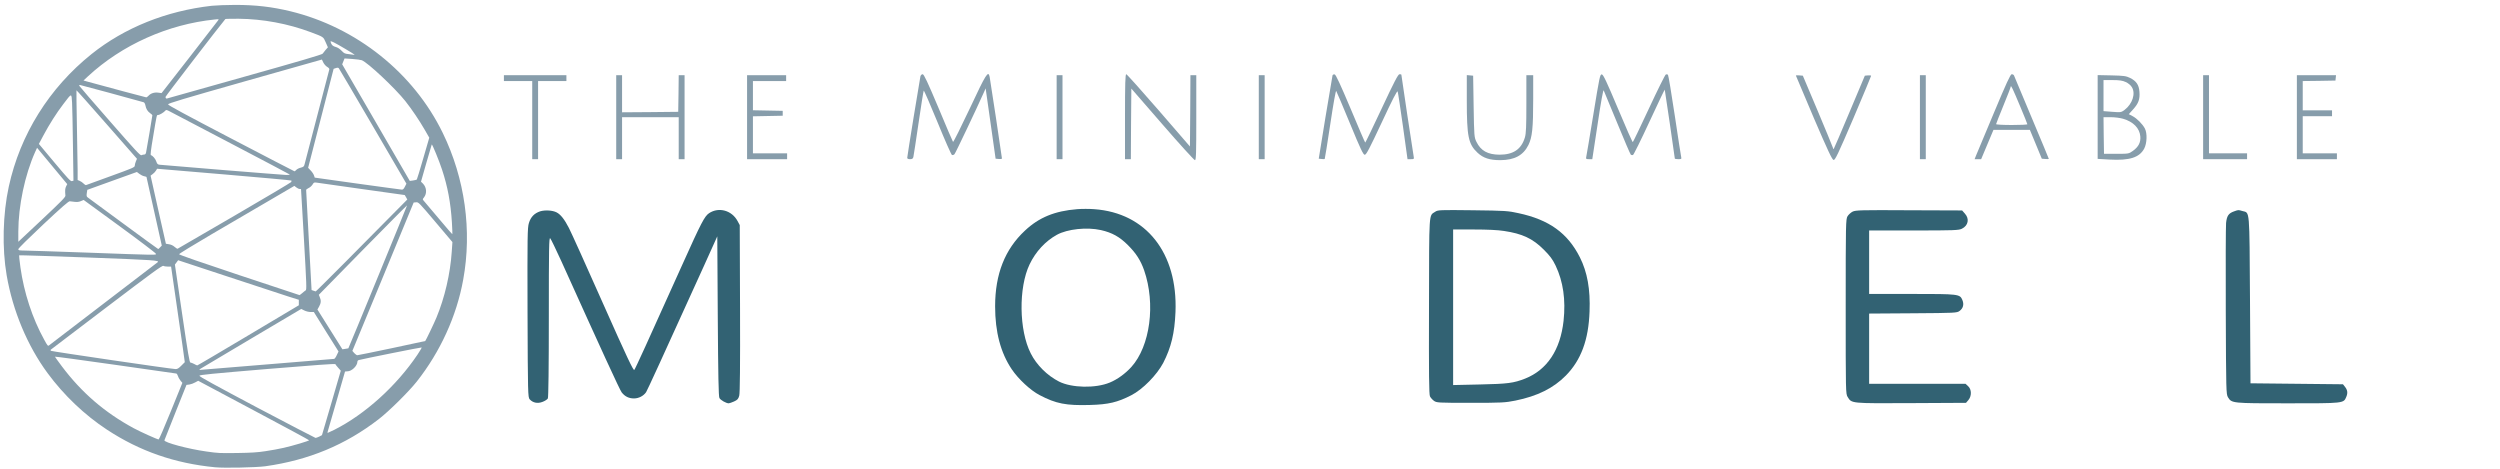
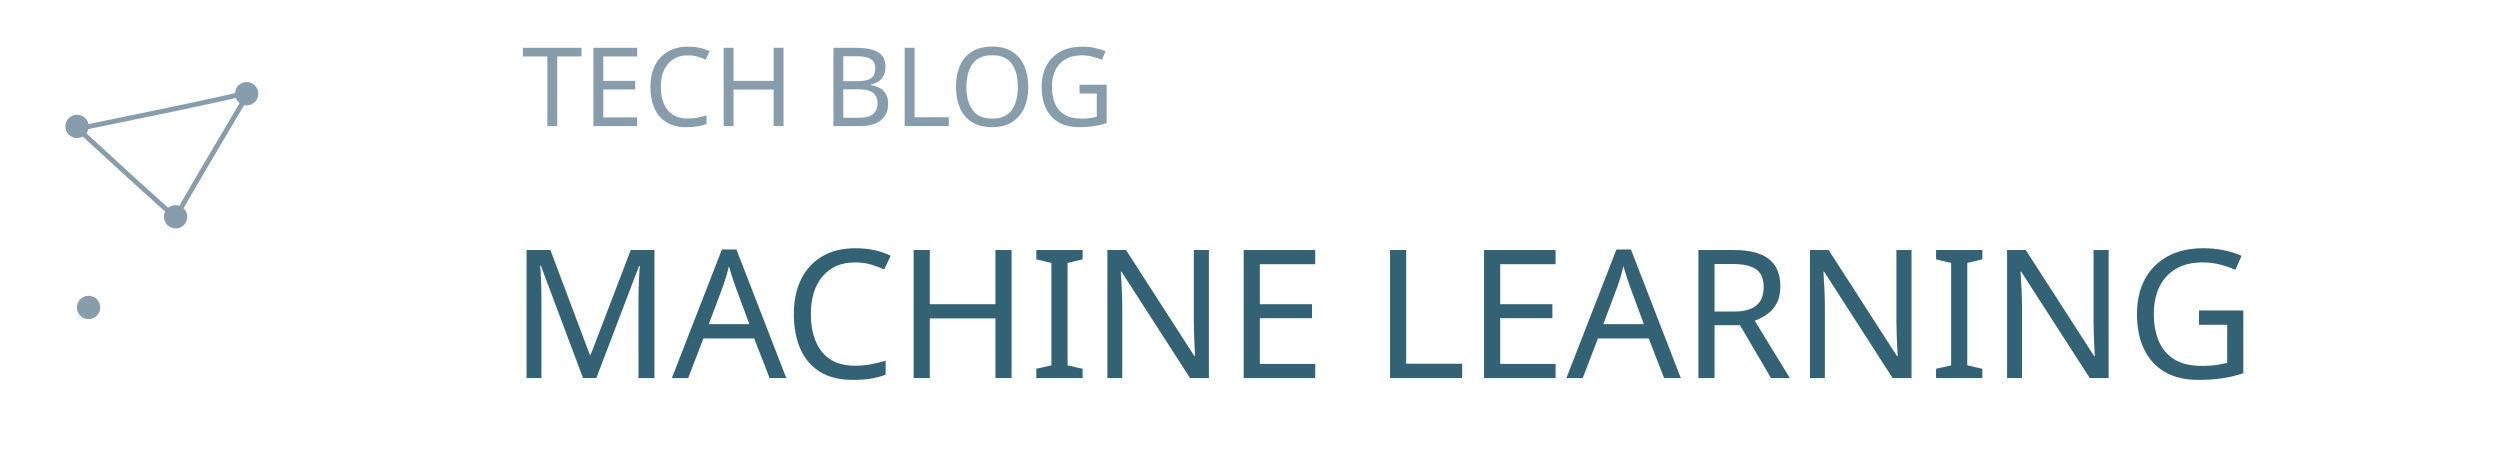
- <svg xmlns="http://www.w3.org/2000/svg" width="2560" height="480" preserveAspectRatio="xMidYMid meet">
-   <g id="Symbol">
-     <g fill="#879dab" stroke="none">
-       <path d="M2938 6380 c-551 -53 -1031 -220 -1478 -514 -306 -201 -588 -470 -810 -771 -276 -374 -475 -850 -559 -1336 -64 -371 -53 -836 29 -1211 155 -712 552 -1347 1130 -1810 450 -360 1021 -589 1640 -659 58 -6 202 -12 320 -12 282 0 503 26 756 87 902 220 1680 841 2079 1661 303 622 402 1333 279 2005 -90 496 -313 984 -634 1390 -111 140 -378 404 -519 513 -456 352 -957 560 -1549 643 -126 17 -558 26 -684 14z m687 -220 c77 -11 189 -32 250 -46 127 -29 345 -94 345 -103 0 -4 -341 -188 -757 -409 l-757 -403 -41 22 c-22 13 -58 26 -79 29 l-40 5 -148 370 c-82 204 -150 377 -153 386 -10 29 325 119 570 153 169 24 174 24 430 21 183 -3 273 -8 380 -25z m-1292 -546 l157 -387 -24 -28 c-13 -16 -30 -44 -36 -64 -6 -19 -17 -35 -23 -35 -7 -1 -382 -54 -834 -119 -453 -64 -823 -115 -823 -111 0 3 43 62 95 132 269 358 584 630 980 844 90 49 321 153 341 154 6 0 81 -174 167 -386z m2026 347 l37 -20 129 -440 128 -440 -35 -39 c-20 -22 -37 -44 -39 -50 -3 -8 -290 13 -929 66 -775 65 -925 80 -928 92 -2 11 223 134 785 432 433 228 794 416 801 417 7 0 30 -8 51 -18z m204 -92 c420 -211 850 -600 1137 -1027 34 -51 60 -95 57 -98 -4 -4 -805 157 -859 172 -10 3 -18 12 -18 21 0 58 -78 133 -137 133 -18 0 -33 2 -33 5 0 3 -52 184 -116 403 -63 218 -117 405 -120 415 -3 9 -3 17 1 17 3 0 42 -19 88 -41z m-913 -894 c494 -41 904 -75 912 -75 7 -1 24 -23 36 -51 l24 -50 -169 -269 -168 -270 -44 0 c-24 0 -63 -9 -86 -21 l-42 -21 -679 402 c-373 222 -688 409 -699 416 -18 13 -18 14 -1 14 10 0 422 -34 916 -75z m-1175 18 l48 -48 -31 -225 c-18 -124 -60 -417 -94 -652 l-62 -428 -44 0 c-24 0 -51 -4 -61 -10 -16 -8 -146 87 -777 566 -418 317 -761 578 -763 580 -3 3 0 9 5 14 8 8 1633 247 1700 249 25 1 42 -9 79 -46z m915 -414 l690 -411 0 -38 0 -37 -147 -46 c-82 -26 -453 -148 -825 -271 l-676 -223 -22 30 -22 29 98 669 c82 557 101 669 114 669 8 0 31 9 50 19 19 11 38 20 43 20 4 1 318 -184 697 -410z m1959 175 c251 -53 457 -97 457 -98 9 -9 123 -247 153 -320 113 -272 189 -599 209 -901 l9 -130 -231 -273 c-224 -265 -232 -273 -264 -270 l-34 3 -418 1013 -419 1013 26 30 c15 16 33 29 41 29 8 0 220 -43 471 -96z m-593 2 c6 -5 804 -1949 802 -1952 -2 -2 -274 272 -605 609 l-600 612 13 32 c20 46 17 82 -9 128 l-23 41 170 271 171 272 40 -6 c22 -3 41 -6 41 -7z m-3341 -611 c402 -307 733 -561 737 -564 31 -26 -38 -31 -947 -65 -516 -19 -941 -33 -944 -30 -2 2 6 77 18 165 49 346 162 693 324 986 44 82 52 91 66 79 9 -7 345 -264 746 -571z m2710 -142 c17 -16 39 -32 48 -38 15 -9 13 -64 -23 -695 -22 -377 -40 -686 -40 -687 0 -2 -8 -3 -19 -3 -10 0 -30 -9 -45 -21 l-27 -21 -342 200 c-188 110 -542 317 -787 460 -245 144 -445 266 -445 273 0 8 312 116 820 285 451 150 822 272 824 273 2 1 18 -11 36 -26z m590 -425 c220 -222 500 -505 623 -629 l223 -225 -17 -31 -18 -30 -585 -82 c-322 -45 -602 -85 -621 -88 -31 -4 -37 -1 -53 27 -11 17 -34 39 -53 47 -19 9 -34 21 -34 27 -1 6 16 316 37 688 l37 678 26 9 c14 5 27 10 30 10 3 1 185 -180 405 -401z m-2587 -114 c-2 -9 -224 -178 -494 -375 l-492 -359 -38 16 c-26 11 -53 14 -84 10 -25 -3 -55 -7 -67 -8 -16 -2 -106 76 -362 316 -204 192 -341 327 -341 338 0 16 10 18 83 19 45 0 431 13 857 28 984 36 942 35 938 15z m59 -88 l22 -23 -104 -467 c-58 -256 -105 -468 -105 -470 0 -2 -14 -6 -32 -10 -17 -3 -47 -18 -65 -32 l-34 -26 -339 122 -338 122 -7 45 c-5 37 -3 47 12 58 10 7 229 169 488 359 258 190 472 346 475 346 3 0 15 -11 27 -24z m1013 -430 c421 -245 769 -452 775 -460 5 -8 7 -18 3 -21 -3 -4 -417 -41 -920 -84 l-913 -77 -16 26 c-9 15 -29 36 -45 47 l-28 21 104 465 105 465 43 7 c27 4 55 17 75 35 18 16 37 28 42 26 6 -2 354 -204 775 -450z m-2307 -276 c-7 -71 -4 -98 10 -126 l15 -30 -206 -248 -206 -248 -27 59 c-140 314 -228 733 -229 1086 l0 138 323 -303 c270 -254 322 -307 320 -328z m5277 366 c-17 -270 -58 -489 -135 -721 -38 -117 -134 -350 -140 -343 -1 2 -35 117 -75 256 l-72 253 26 25 c51 52 58 134 15 189 -21 26 -21 26 -2 48 11 12 102 120 203 240 100 120 184 216 186 214 2 -2 -1 -74 -6 -161z m-642 -487 l21 -41 -456 -782 c-251 -429 -461 -787 -467 -794 -9 -9 -19 -10 -42 -2 l-29 10 -174 676 -174 675 35 37 c20 20 40 51 45 67 l10 30 584 82 c321 44 594 82 605 82 16 1 27 -10 42 -40z m-4015 -145 c301 -109 327 -120 327 -142 0 -12 7 -39 15 -58 l15 -36 -411 -469 c-226 -259 -413 -468 -415 -466 -2 2 1 219 6 483 5 263 10 538 10 610 l0 132 29 12 c16 6 39 23 52 36 13 14 28 23 34 21 5 -2 157 -57 338 -123z m-517 -413 c-3 -262 -9 -527 -12 -589 -8 -134 -2 -135 -120 20 -93 121 -192 278 -272 428 l-61 115 215 257 c181 216 218 255 235 251 l22 -6 -7 -476z m4695 460 c3 -3 43 -133 88 -289 l82 -282 -62 -108 c-75 -130 -175 -278 -265 -392 -140 -176 -514 -528 -595 -558 -13 -5 -72 -13 -130 -17 l-105 -7 -16 40 -16 40 462 796 461 796 45 -6 c25 -4 48 -9 51 -13z m-1736 -69 c-6 -5 -361 -192 -790 -417 -429 -224 -806 -422 -838 -439 -52 -28 -59 -29 -70 -15 -17 22 -78 59 -99 59 -19 0 -16 -14 -68 300 -29 169 -38 246 -30 248 27 9 62 50 74 87 11 32 19 41 43 44 67 8 1683 139 1733 140 30 0 50 -3 45 -7z m90 -62 c10 -11 38 -26 62 -31 38 -10 44 -16 52 -48 90 -346 333 -1280 337 -1292 3 -11 -7 -23 -29 -36 -19 -11 -42 -38 -53 -60 l-19 -40 -1050 297 c-859 244 -1050 301 -1050 315 0 12 239 141 860 465 473 247 863 449 866 449 3 1 14 -8 24 -19z m-2076 -210 c13 0 21 -9 25 -27 10 -47 86 -497 86 -508 0 -5 -13 -19 -29 -29 -35 -24 -57 -59 -66 -108 -4 -22 -14 -39 -24 -42 -143 -41 -861 -236 -870 -236 -7 0 -11 5 -9 11 2 6 190 224 418 484 349 399 416 472 431 464 10 -5 27 -9 38 -9z m1376 -1065 c741 -208 1053 -300 1060 -312 6 -9 24 -32 41 -52 l31 -35 -30 -68 c-34 -77 -25 -71 -205 -139 -310 -116 -653 -180 -984 -183 -97 0 -178 1 -181 4 -89 106 -817 1053 -817 1063 0 18 9 27 23 21 7 -2 485 -137 1062 -299z m-1319 264 c31 -35 81 -51 134 -44 l46 6 380 -487 c208 -268 385 -496 392 -506 13 -17 10 -18 -45 -12 -640 65 -1267 346 -1732 776 l-61 57 42 12 c271 74 805 218 814 218 6 1 19 -9 30 -20z m2814 -563 c0 -5 -223 -138 -278 -165 -24 -13 -46 -20 -49 -18 -2 3 3 19 11 36 12 22 27 33 59 42 27 7 56 26 81 52 35 37 44 41 105 47 36 4 67 8 69 9 1 0 2 -1 2 -3z" transform="translate(0,0.00) scale(0.075,0.075)" />
-     </g>
-   </g>
-   <g id="text" stroke="none" transform="translate(500,425) scale(0.1,-0.1)">
-     <g id="The minimum viable" fill="#879dab">
-       <path d="M4425 3468 c-8 -36 -135 -818 -135 -834 0 -9 10 -14 29 -14 22 0 30 6 34 23 3 12 27 168 53 347 26 179 50 328 53 332 3 4 67 -142 141 -323 74 -182 141 -333 148 -336 8 -3 19 1 26 8 11 12 228 469 299 629 l20 45 51 -360 51 -360 33 -3 c17 -2 32 1 32 5 0 12 -119 803 -126 836 -14 68 -36 34 -203 -323 -91 -193 -168 -347 -172 -343 -4 4 -71 162 -150 351 -111 263 -148 342 -161 342 -10 0 -20 -10 -23 -22z" />
-       <path d="M6520 3055 l0 -435 30 0 30 0 2 362 3 361 318 -366 c175 -202 325 -367 333 -367 12 0 14 63 14 435 l0 435 -30 0 -30 0 -2 -365 -3 -365 -320 370 c-176 203 -326 370 -332 370 -10 0 -13 -94 -13 -435z" />
-       <path d="M8645 3478 c-2 -7 -35 -202 -73 -433 l-68 -420 29 -3 c16 -2 30 -2 32 0 2 2 28 162 57 356 32 213 56 348 61 340 5 -7 68 -157 141 -333 108 -263 136 -320 151 -320 16 0 50 66 175 333 109 234 157 327 162 315 4 -10 28 -170 54 -355 l47 -338 34 0 c32 0 34 2 29 28 -6 28 -126 827 -126 837 0 3 -8 5 -19 5 -14 0 -53 -74 -182 -350 -90 -192 -166 -350 -169 -350 -3 0 -70 157 -150 348 -104 246 -151 348 -163 350 -9 2 -19 -2 -22 -10z" />
-       <path d="M11316 3078 c-37 -227 -70 -423 -73 -435 -5 -20 -1 -23 29 -23 l33 0 55 361 c34 230 57 355 62 343 4 -11 66 -160 138 -333 71 -173 133 -318 139 -324 5 -5 16 -7 23 -4 7 3 83 156 168 340 85 184 156 332 157 329 3 -8 103 -695 103 -705 0 -4 16 -7 36 -7 29 0 34 3 30 18 -3 9 -32 202 -66 427 -34 226 -65 414 -70 419 -5 5 -15 6 -22 3 -7 -2 -85 -159 -172 -346 -88 -188 -162 -344 -166 -346 -4 -2 -72 152 -152 343 -116 276 -150 348 -165 350 -19 3 -24 -24 -87 -410z" />
-       <path d="M15417 3093 c-92 -219 -173 -415 -182 -435 l-15 -38 34 0 33 0 63 150 63 150 186 0 187 0 61 -147 61 -148 36 -3 c20 -2 36 -1 36 1 0 2 -79 193 -176 423 -97 230 -178 425 -181 432 -3 6 -13 12 -23 12 -13 0 -54 -89 -183 -397z m269 69 c41 -97 74 -180 74 -184 0 -5 -72 -8 -160 -8 -88 0 -160 4 -160 9 0 4 34 90 75 190 41 100 75 187 75 194 1 20 19 -17 96 -201z" />
-       <path d="M160 3450 l0 -30 145 0 145 0 0 -400 0 -400 30 0 30 0 0 400 0 400 145 0 145 0 0 30 0 30 -320 0 -320 0 0 -30z" />
-       <path d="M1310 3050 l0 -430 30 0 30 0 0 215 0 215 290 0 290 0 0 -215 0 -215 30 0 30 0 0 430 0 430 -30 0 -30 0 -2 -187 -3 -188 -287 -3 -288 -2 0 190 0 190 -30 0 -30 0 0 -430z" />
-       <path d="M2650 3050 l0 -430 205 0 205 0 0 30 0 30 -175 0 -175 0 0 190 0 189 153 3 152 3 0 25 0 25 -152 3 -153 3 0 149 0 150 170 0 170 0 0 30 0 30 -200 0 -200 0 0 -430z" />
-       <path d="M5820 3050 l0 -430 30 0 30 0 0 430 0 430 -30 0 -30 0 0 -430z" />
-       <path d="M7890 3050 l0 -430 30 0 30 0 0 430 0 430 -30 0 -30 0 0 -430z" />
-       <path d="M10020 3223 c0 -372 16 -449 110 -537 59 -55 124 -76 234 -76 145 1 234 49 287 155 39 80 49 171 49 473 l0 242 -35 0 -35 0 0 -293 c0 -231 -3 -304 -15 -344 -36 -121 -118 -177 -260 -177 -121 1 -191 40 -236 131 -23 47 -24 57 -29 363 l-5 315 -32 3 -33 3 0 -258z" />
-       <path d="M13390 3476 c0 -2 83 -197 183 -433 143 -333 188 -429 203 -431 16 -2 46 61 202 425 100 235 182 432 182 436 0 5 -14 7 -32 5 l-32 -3 -157 -373 c-86 -205 -159 -375 -162 -378 -2 -3 -7 5 -10 18 -4 13 -74 183 -156 378 l-150 355 -36 3 c-19 2 -35 1 -35 -2z" />
-       <path d="M14660 3050 l0 -430 30 0 30 0 0 430 0 430 -30 0 -30 0 0 -430z" />
-       <path d="M16480 3052 l0 -429 123 -7 c205 -11 305 21 354 113 28 54 32 155 7 204 -23 45 -82 105 -127 128 l-38 20 45 50 c54 60 70 103 64 178 -5 72 -32 111 -96 143 -41 20 -64 23 -189 26 l-143 3 0 -429z m287 358 c24 -10 52 -33 63 -52 41 -65 7 -171 -74 -233 -35 -26 -38 -27 -126 -20 l-90 7 0 159 0 159 93 0 c69 0 103 -5 134 -20z m-27 -376 c106 -31 170 -97 177 -182 5 -60 -19 -106 -76 -147 -42 -30 -45 -30 -169 -30 l-127 0 -3 188 -2 187 73 0 c40 0 97 -7 127 -16z" />
-       <path d="M17560 3050 l0 -430 225 0 225 0 0 30 0 30 -195 0 -195 0 0 400 0 400 -30 0 -30 0 0 -430z" />
-       <path d="M18520 3050 l0 -430 205 0 205 0 0 30 0 30 -175 0 -175 0 0 190 0 190 150 0 150 0 0 30 0 30 -150 0 -150 0 0 150 0 150 168 2 167 3 3 28 3 27 -200 0 -201 0 0 -430z" />
-     </g>
-     <g id="model" fill="#326273">
-       <path d="M6030 2108 c-229 -18 -392 -85 -535 -220 -205 -191 -305 -445 -305 -775 0 -262 56 -474 170 -644 68 -101 193 -217 286 -265 167 -88 272 -108 514 -101 190 5 283 27 425 100 117 60 262 208 327 332 81 158 116 303 125 520 24 604 -300 1015 -832 1053 -49 4 -128 4 -175 0z m243 -214 c115 -26 192 -69 277 -154 84 -84 130 -156 166 -258 119 -344 62 -776 -131 -990 -63 -69 -143 -127 -220 -159 -146 -61 -390 -56 -521 10 -120 61 -230 170 -289 288 -121 237 -126 674 -12 912 62 130 162 238 280 303 108 59 307 80 450 48z" />
-       <path d="M531 2086 c-59 -20 -96 -57 -115 -120 -15 -46 -16 -139 -14 -918 3 -830 4 -867 22 -887 33 -36 81 -46 132 -26 24 9 49 25 54 35 6 12 10 317 10 836 0 708 2 816 14 804 8 -8 58 -112 112 -230 410 -908 599 -1320 620 -1348 33 -42 73 -62 126 -62 49 0 98 26 124 64 14 23 149 316 590 1288 l139 308 5 -818 c4 -615 8 -822 17 -838 12 -22 70 -54 95 -54 7 0 32 9 55 19 35 16 44 26 53 60 7 28 10 300 8 893 l-3 853 -22 41 c-59 110 -192 147 -292 81 -46 -31 -79 -93 -274 -527 -360 -800 -481 -1066 -492 -1078 -9 -10 -77 133 -320 680 -169 381 -326 729 -349 773 -45 88 -85 139 -126 160 -42 22 -119 26 -169 11z" />
-       <path d="M9697 2082 c-67 -45 -62 26 -64 -967 -2 -703 0 -905 10 -924 6 -13 25 -34 40 -45 28 -20 39 -21 375 -21 322 0 355 2 460 23 226 46 389 127 517 257 155 158 232 365 242 655 9 228 -23 404 -99 555 -125 248 -315 385 -628 452 -107 24 -139 26 -470 30 -337 4 -356 3 -383 -15z m704 -197 c187 -28 293 -77 406 -190 66 -66 90 -98 123 -166 77 -162 104 -349 81 -564 -33 -298 -168 -502 -394 -592 -118 -46 -177 -54 -464 -60 l-273 -6 0 797 0 796 213 0 c133 0 247 -5 308 -15z" />
-       <path d="M13971 2083 c-18 -9 -42 -31 -52 -47 -18 -30 -19 -70 -19 -925 0 -879 0 -894 20 -926 42 -67 27 -66 650 -63 l562 3 24 28 c35 41 34 109 -2 142 l-27 25 -493 0 -494 0 0 360 0 359 449 3 c437 3 450 4 477 24 37 27 47 67 29 111 -26 62 -33 63 -520 63 l-435 0 0 325 0 325 458 0 c415 0 460 2 492 18 65 32 79 101 31 154 l-29 33 -544 2 c-491 3 -546 1 -577 -14z" />
-       <path d="M17875 2085 c-55 -20 -72 -45 -80 -118 -3 -34 -5 -442 -3 -907 3 -817 4 -846 22 -877 38 -63 41 -63 612 -63 577 0 572 -1 600 66 17 41 13 70 -15 105 l-19 24 -474 5 -473 5 -5 850 c-6 953 -1 893 -77 914 -46 13 -39 13 -88 -4z" />
-     </g>
-   </g>
+ <svg xmlns="http://www.w3.org/2000/svg" width="2560" height="480" preserveAspectRatio="xMidYMid meet" version="1.1" id="svg52">
+   <defs id="defs56" />
+   <path style="fill:none;stroke:#879dab;stroke-width:5;stroke-linecap:butt;stroke-linejoin:miter;stroke-miterlimit:4;stroke-dasharray:none;stroke-opacity:1" d="M 79.674,131.825 C 180.063,224.246 180.063,222.653 180.063,222.653" id="path903" />
+   <text id="text871" y="387.17" x="521.378" style="font-style:normal;font-weight:normal;font-size:183.678px;line-height:1.25;font-family:sans-serif;letter-spacing:0px;word-spacing:0px;fill:#326273;fill-opacity:1;stroke:none;stroke-width:4.592" xml:space="preserve">
+     <tspan style="fill:#326273;fill-opacity:1;stroke-width:4.592" y="387.17" x="521.378" id="tspan869">MACHINE LEARNING</tspan>
+   </text>
+   <text id="text871-0" y="129.098" x="534.327" style="font-style:normal;font-weight:normal;font-size:112.276px;line-height:1.25;font-family:sans-serif;letter-spacing:0px;word-spacing:0px;fill:#879dab;fill-opacity:1;stroke:none;stroke-width:0;stroke-miterlimit:4;stroke-dasharray:none;stroke-opacity:1" xml:space="preserve">
+     <tspan style="fill:#879dab;fill-opacity:1;stroke:none;stroke-width:0;stroke-miterlimit:4;stroke-dasharray:none;stroke-opacity:1" y="129.098" x="534.327" id="tspan869-7">TECH BLOG</tspan>
+   </text>
+   <circle style="fill:#879dab;fill-opacity:1;stroke:none;stroke-width:0;stroke-miterlimit:4;stroke-dasharray:none;stroke-opacity:1" id="path901" cx="78.877" cy="129.434" r="11.951" />
+   <circle style="fill:#879dab;fill-opacity:1;stroke:none;stroke-width:0;stroke-miterlimit:4;stroke-dasharray:none;stroke-opacity:1" id="path901-9" cx="179.785" cy="221.982" r="11.951" />
+   <circle style="fill:#879dab;fill-opacity:1;stroke:none;stroke-width:0;stroke-miterlimit:4;stroke-dasharray:none;stroke-opacity:1" id="path901-1" cx="252.567" cy="95.971" r="11.951" />
+   <path style="fill:none;stroke:#879dab;stroke-width:5;stroke-linecap:butt;stroke-linejoin:miter;stroke-miterlimit:4;stroke-dasharray:none;stroke-opacity:1" d="m 248.248,105.698 c -69.744,117.284 -68.185,116.955 -68.185,116.955" id="path903-1" />
+   <path style="opacity:1;vector-effect:none;fill:none;fill-opacity:1;stroke:#879dab;stroke-width:5;stroke-linecap:butt;stroke-linejoin:miter;stroke-miterlimit:4;stroke-dasharray:none;stroke-dashoffset:0;stroke-opacity:1" d="M 79.674,131.825 C 245.817,98.038 244.213,96.877 244.213,96.877" id="path903-4" />
+   <circle style="fill:#879dab;fill-opacity:1;stroke:none;stroke-width:0;stroke-miterlimit:4;stroke-dasharray:none;stroke-opacity:1" id="path901-1-6" cx="90.701" cy="314.835" r="11.951" />
</svg>
